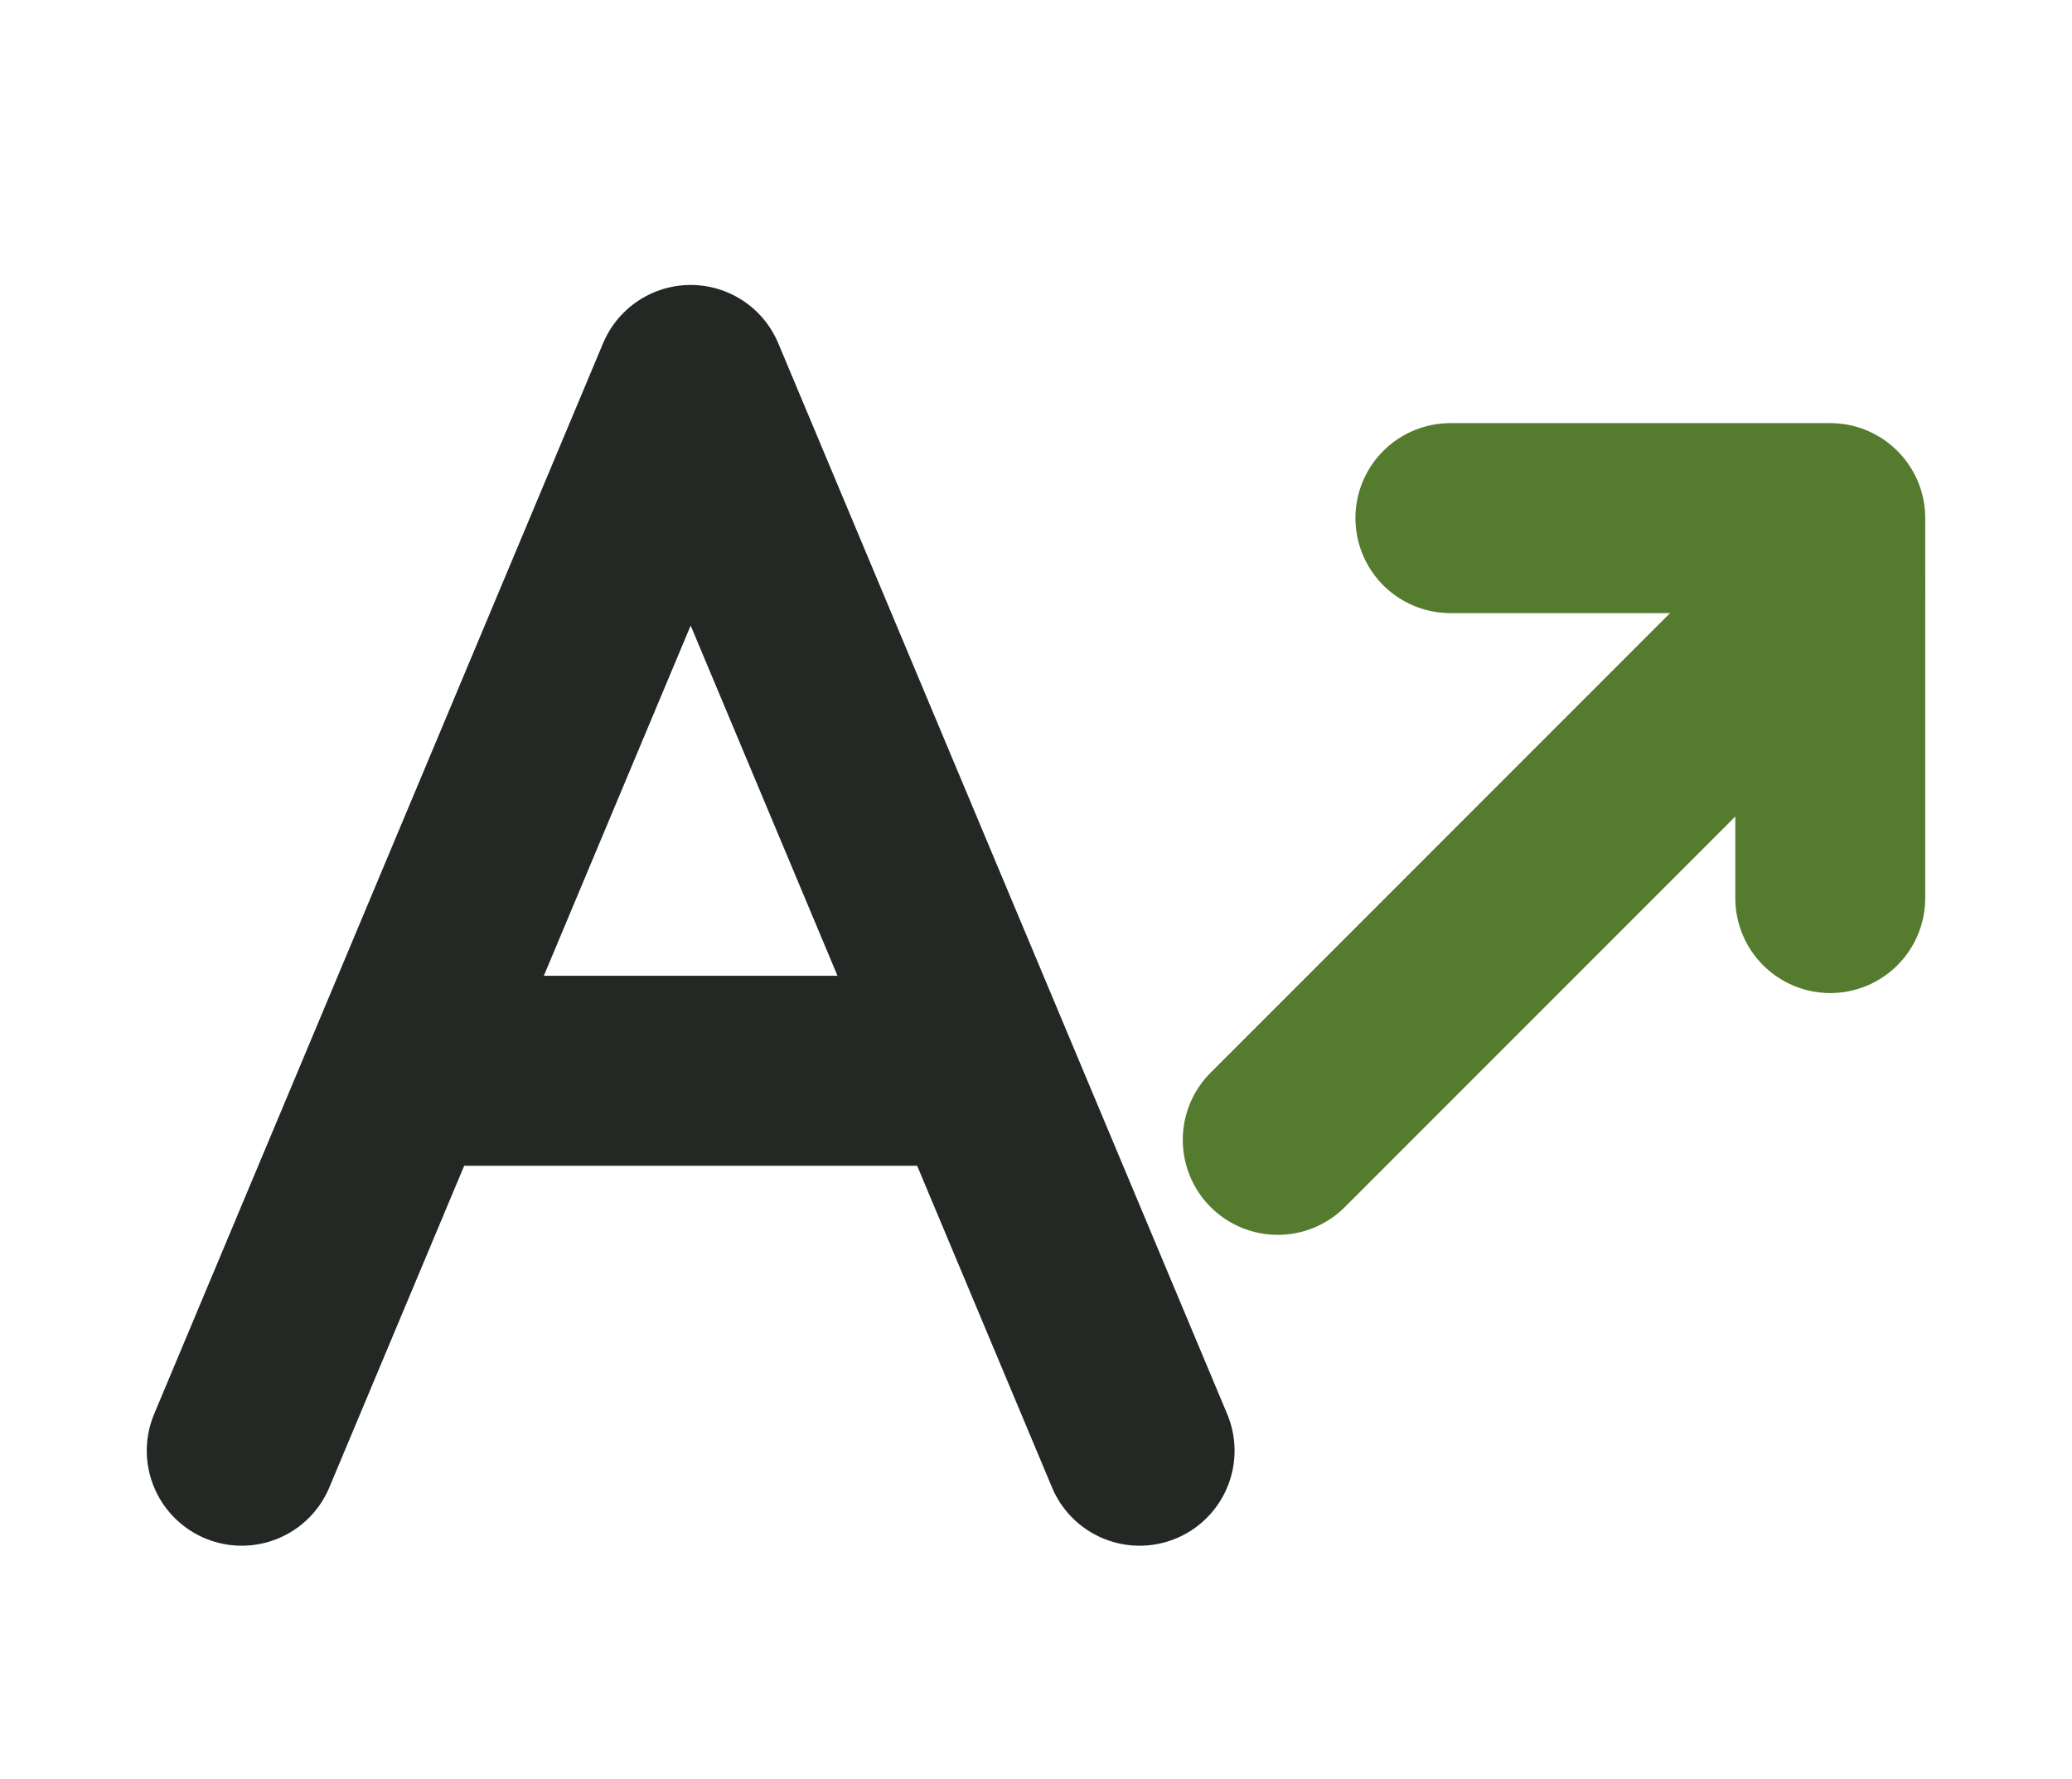
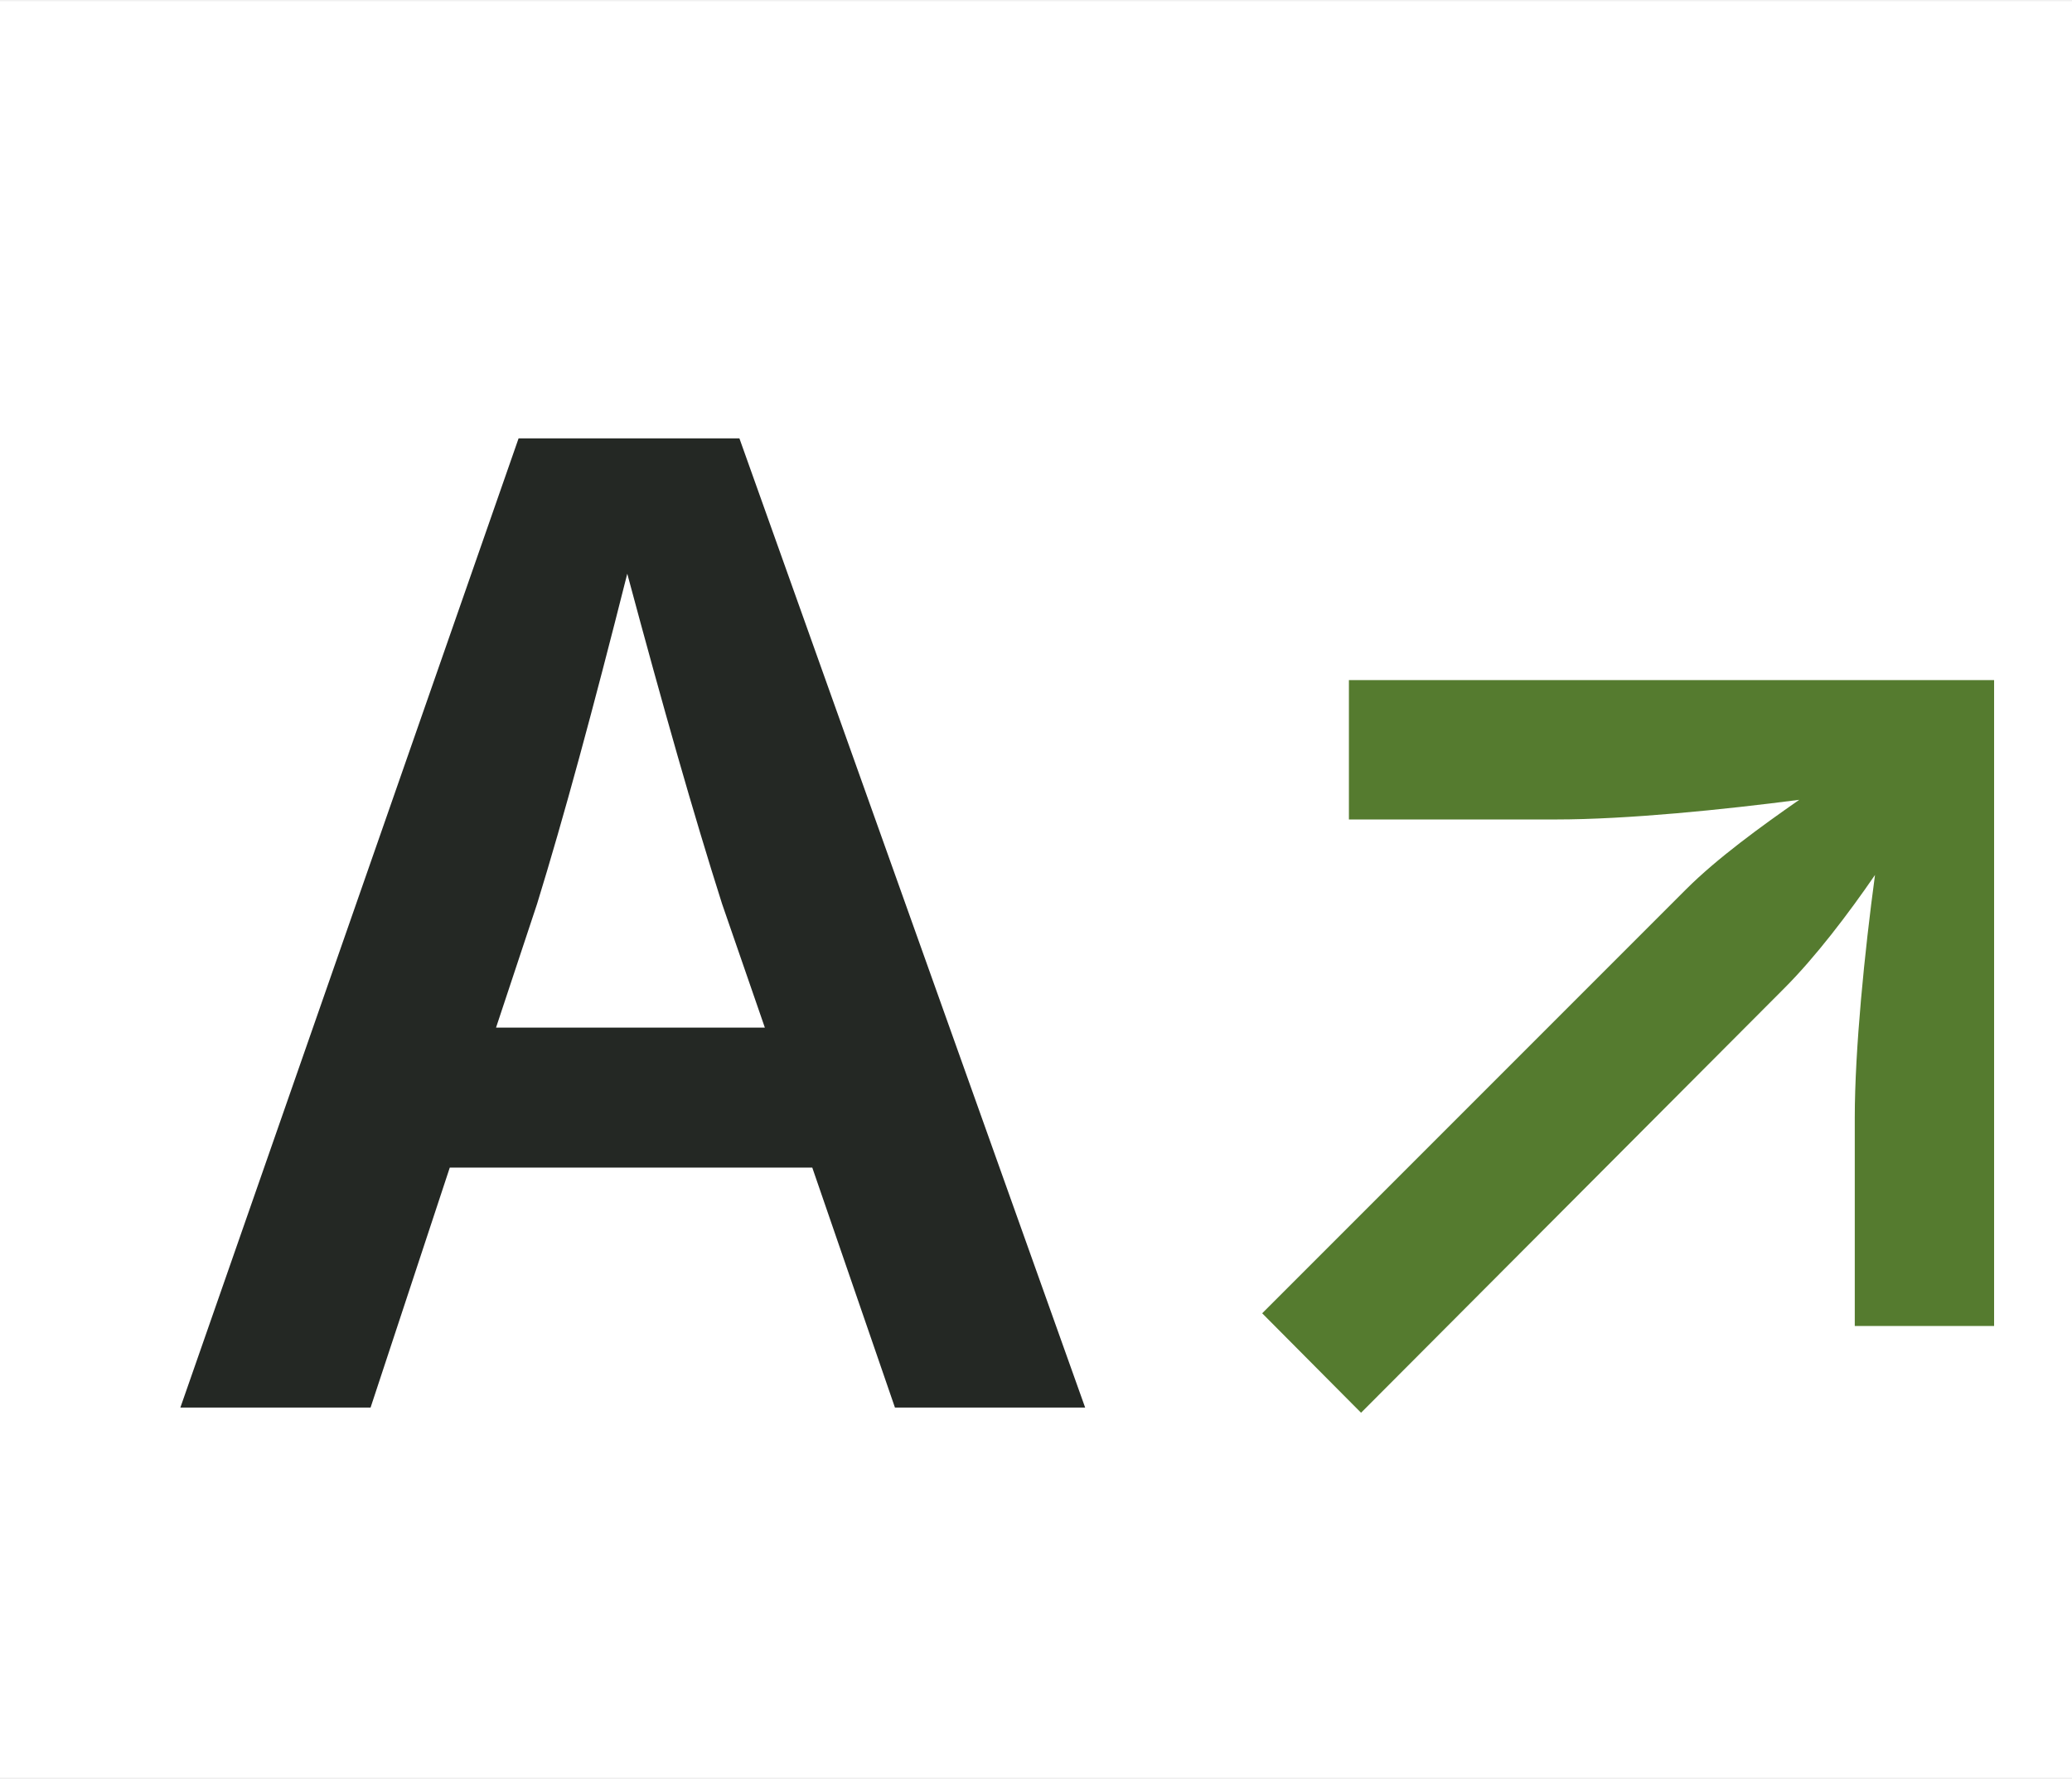
- <svg xmlns="http://www.w3.org/2000/svg" viewBox="0 0 120 103" width="120" height="103" role="img" aria-label="Angular MCP Bridge logo">
-   <rect width="120" height="103" fill="#ffffff" />
-   <g fill="none" stroke-width="11" stroke-linecap="round" stroke-linejoin="round">
-     <g stroke="#242824">
-       <path d="M14 84 L40 22 L66 84" />
-       <path d="M24 62 H56" />
-     </g>
-     <g stroke="#557b2f">
-       <path d="M74 66 L106 34" />
-       <path d="M84 30 H106 V52" />
-     </g>
-   </g>
+ <svg xmlns="http://www.w3.org/2000/svg" viewBox="0 0 56 48" width="120" height="103" role="img" aria-label="Angular MCP Bridge logo">
+   <rect width="56" height="48" fill="#ffffff" />
+   <text x="4" y="38" fill="#242824" font-family="Inter,ui-sans-serif,system-ui,-apple-system,sans-serif" font-size="36" font-weight="620" letter-spacing="-5.333">A<tspan fill="#557b2f">↗</tspan>
+   </text>
</svg>
